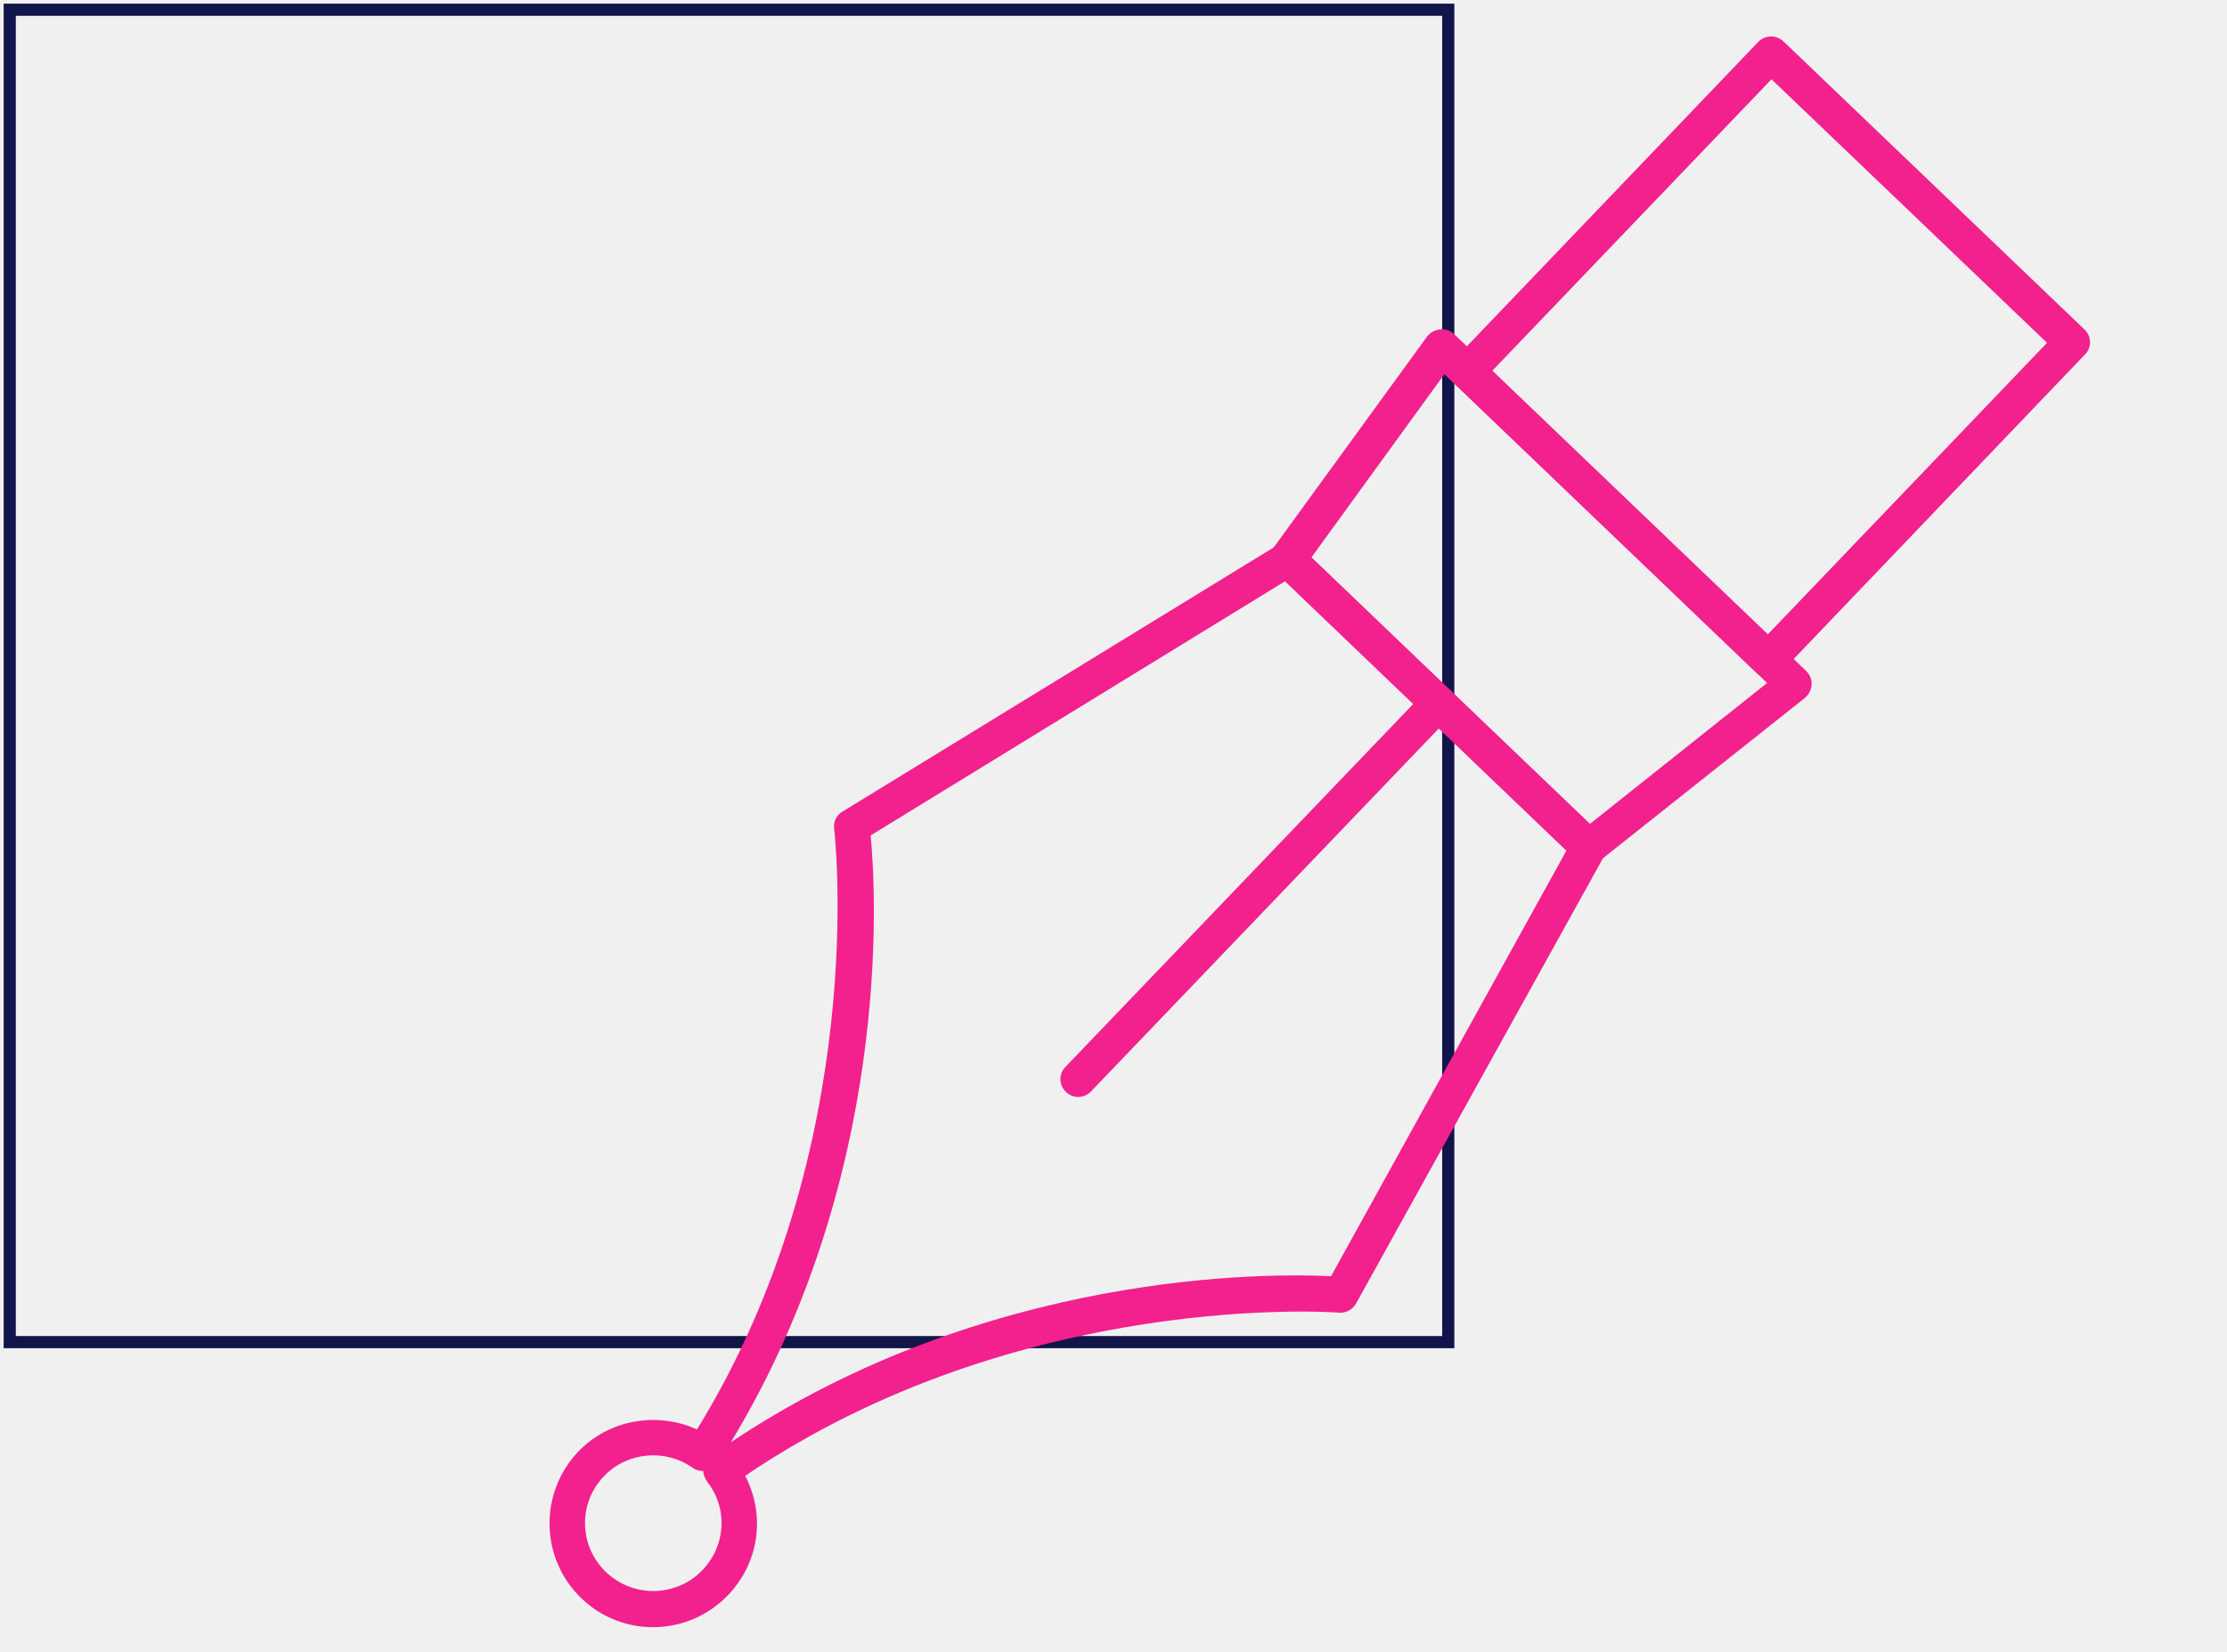
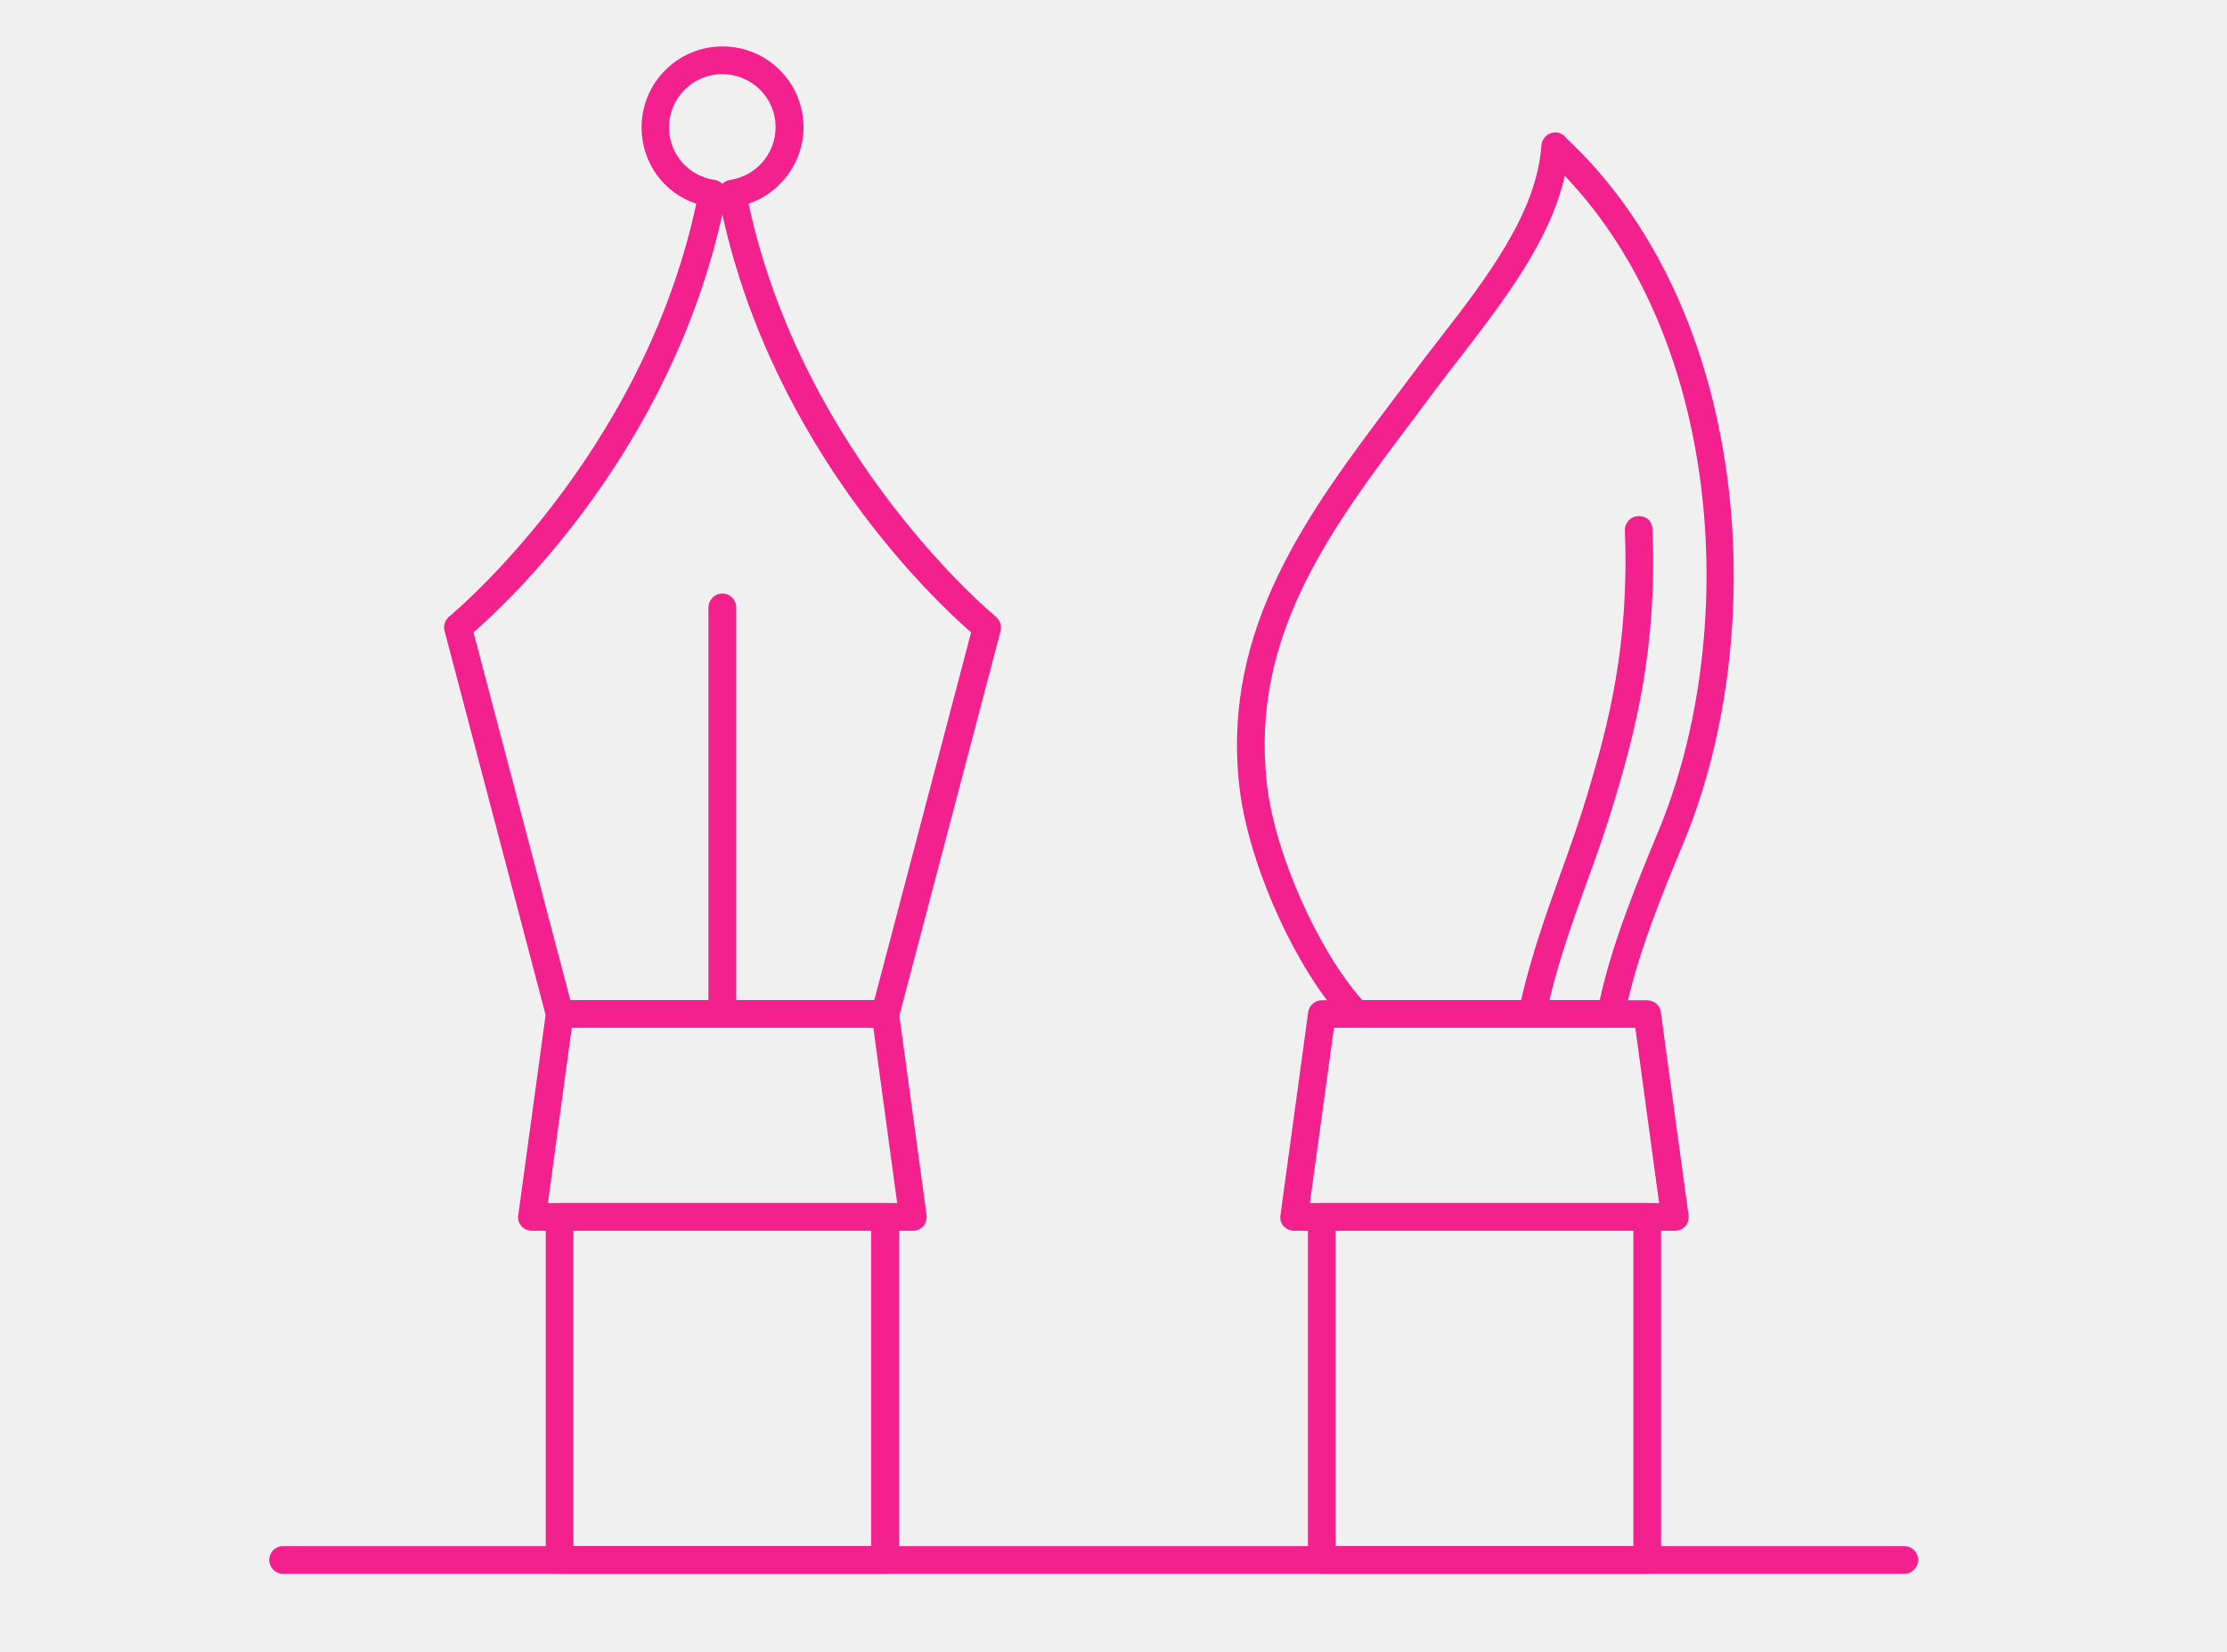
<svg xmlns="http://www.w3.org/2000/svg" version="1.1" id="f1410098-b6ef-424e-beee-8c1519bc1d1f" x="0px" y="0px" viewBox="0 0 915.7 679.3" style="enable-background:new 0 0 915.7 679.3;" xml:space="preserve">
  <style type="text/css">
- 	.st0{display:none;fill:#71BCED;}
- 	.st1{display:none;fill:#121549;}
- 	.st2{fill:none;stroke:#121549;stroke-width:5;stroke-miterlimit:10;}
- 	.st3{display:none;}
- 	.st4{display:inline;}
- 	.st5{fill:#F2218E;}
- 	.st6{display:none;fill:#F2218E;}
+ 	.st0{fill:#F2218E;}
+ 	.st1{display:none;fill:#FFFFFF;}
</style>
  <g>
-     <rect x="29.9" y="98.2" class="st0" width="885.1" height="580.8" />
-     <rect x="210.9" y="208.2" class="st1" width="704.1" height="264.4" />
-     <rect x="4" y="4" class="st2" width="591.5" height="548" />
-   </g>
-   <g>
-     <g class="st3">
-       <g class="st4">
-         <g>
-           <path class="st5" d="M1283.3,311.9h9.8v48.4h21.9v8.7h-31.9L1283.3,311.9L1283.3,311.9z" />
-           <path class="st5" d="M1333.4,352.8l-4.5,16.1h-10.1l17.2-57.1h12.5l17.4,57.1h-10.5l-4.9-16.1H1333.4z M1348.6,345.1l-4.3-14.1      c-1.1-3.6-1.8-7.4-2.7-10.7h-0.2c-0.9,3.3-1.6,7.4-2.5,10.7l-4.2,14.1H1348.6z" />
-           <path class="st5" d="M1385.2,369v-23.7l-17-33.3h11.2l6.3,14.7c1.8,4.2,3.3,7.4,4.7,11.2h0.2c1.3-3.6,2.9-7.1,4.7-11.4l6.3-14.7      h11.1l-17.8,33v24.1L1385.2,369L1385.2,369z" />
-           <path class="st5" d="M1429.4,352.8l-4.5,16.1h-10.1l17.2-57.1h12.5l17.4,57.1h-10.5l-4.9-16.1H1429.4z M1444.8,345.1l-4.3-14.1      c-1.1-3.6-1.8-7.4-2.7-10.7h-0.2c-0.9,3.3-1.6,7.4-2.5,10.7l-4.2,14.1H1444.8z" />
-           <path class="st5" d="M1516.6,340c0,19-10.9,30.1-25.7,30.1c-15,0-24.6-12.3-24.6-29.2c0-17.6,10.3-29.9,25.6-29.9      C1507.5,311,1516.6,323.5,1516.6,340z M1476.7,340.7c0,11.6,5.4,20.8,14.9,20.8s14.7-9.4,14.7-21.4c0-10.9-5.1-20.8-14.7-20.8      C1482,319.3,1476.7,328.9,1476.7,340.7z" />
-           <path class="st5" d="M1534.9,311.9v33.2c0,11.2,4.3,16.3,10.9,16.3c7.1,0,11.2-5.1,11.2-16.3v-33.2h9.8v32.6      c0,17.6-8.5,25.4-21.4,25.4c-12.3,0-20.5-7.4-20.5-25.4v-32.6H1534.9z" />
-           <path class="st5" d="M1588.4,320.6H1573v-8.7h40.4v8.7H1598V369h-9.8v-48.4H1588.4z" />
-         </g>
-       </g>
-       <g class="st4">
-         <g>
-           <path class="st5" d="M1107.9,407.9c4.3-0.7,9.8-1.3,15.6-1.3c10.1,0,16.9,2.2,21.9,6.7c5.3,4.5,8.5,11.2,8.5,21      c0,10.1-3.3,17.8-8.3,22.7c-5.3,5.1-13.8,7.8-24.3,7.8c-5.6,0-10-0.4-13.2-0.7L1107.9,407.9L1107.9,407.9z M1117.7,456.3      c1.4,0.2,3.4,0.2,5.4,0.2c12.7,0.2,20.1-7.4,20.1-21.9c0-12.5-6.7-19.8-19-19.8c-3.1,0-5.3,0.2-6.7,0.5v41H1117.7z" />
-           <path class="st5" d="M1192.2,438.9h-20.1v16.7h22.5v8.5h-32.3V407h31.2v8.5h-21.4v14.7h20.1L1192.2,438.9L1192.2,438.9z" />
-           <path class="st5" d="M1202.9,452.9c3.3,1.8,8,3.6,12.9,3.6c6.3,0,9.8-3.1,9.8-7.8c0-4.3-2.7-6.9-9.4-9.4      c-8.7-3.3-14.5-8.5-14.5-16.7c0-9.4,7.4-16.3,18.8-16.3c5.8,0,10.1,1.3,12.9,2.9l-2.4,8.5c-1.8-1.1-5.6-2.7-10.7-2.7      c-6.2,0-8.7,3.6-8.7,6.9c0,4.3,3.1,6.3,10.1,9.4c9.2,3.8,13.8,8.7,13.8,17c0,9.1-6.5,17-20.3,17c-5.6,0-11.6-1.6-14.5-3.6      L1202.9,452.9z" />
-           <path class="st5" d="M1254.2,407.2v57.1h-9.8v-57.1H1254.2z" />
-           <path class="st5" d="M1308.2,461.8c-3.4,1.3-10.1,3.3-17.2,3.3c-9.1,0-15.9-2.4-21-7.6c-4.7-4.9-7.4-12.3-7.4-21      c0-18.1,12.1-29.7,29.7-29.7c6.5,0,11.8,1.4,14.3,2.7l-2.2,8.5c-2.9-1.4-6.5-2.4-12.1-2.4c-11.4,0-19.4,7.2-19.4,20.5      c0,12.9,7.4,20.7,18.5,20.7c3.6,0,6.2-0.5,7.4-1.3v-14.3h-9.4V433h18.8V461.8L1308.2,461.8z" />
-           <path class="st5" d="M1318.1,464.3v-57.1h11.2l13.8,24.5c3.6,6.3,6.7,12.9,9.1,19h0.2c-0.7-7.6-0.9-15-0.9-23.6v-19.9h9.1v57.1      h-10.1l-14-25.2c-3.4-6.3-7.1-13.2-9.6-19.8h-0.2c0.4,7.4,0.5,15,0.5,24.3v20.5L1318.1,464.3L1318.1,464.3z" />
-           <path class="st5" d="M1388.1,452.9c3.3,1.8,8,3.6,12.9,3.6c6.3,0,9.8-3.1,9.8-7.8c0-4.3-2.7-6.9-9.4-9.4      c-8.7-3.3-14.5-8.5-14.5-16.7c0-9.4,7.4-16.3,18.8-16.3c5.8,0,10.1,1.3,12.9,2.9l-2.4,8.5c-1.8-1.1-5.6-2.7-10.7-2.7      c-6.2,0-8.7,3.6-8.7,6.9c0,4.3,3.1,6.3,10.1,9.4c9.2,3.8,13.8,8.7,13.8,17c0,9.1-6.5,17-20.3,17c-5.6,0-11.6-1.6-14.5-3.6      L1388.1,452.9z" />
-           <path class="st5" d="M1441.6,464.3v-23.7l-17-33.3h11.2l6.3,14.7c1.8,4.2,3.3,7.4,4.7,11.2h0.2c1.3-3.6,2.9-7.1,4.7-11.4      l6.3-14.7h11.1l-17.8,33v24.1L1441.6,464.3L1441.6,464.3z" />
-           <path class="st5" d="M1485.2,415.9h-15.4v-8.7h40.4v8.7H1495v48.4h-9.8V415.9L1485.2,415.9z" />
-           <path class="st5" d="M1546.7,438.9h-20.1v16.7h22.5v8.5h-32.3V407h31.2v8.5h-21.4v14.7h20.1V438.9z" />
-           <path class="st5" d="M1602.9,440.9c-0.4-7.4-0.7-16.3-0.5-23.9h-0.2c-1.8,7.1-4,14.7-6.3,21.9l-7.8,24.6h-7.4l-7.1-24.3      c-2.2-7.4-4-15-5.4-22.3h-0.2c-0.2,7.4-0.5,16.7-0.9,24.3l-1.3,22.8h-9.1l3.6-57.1h12.9l7.1,22.8c1.8,6.7,3.6,13.6,4.9,19.9h0.2      c1.4-6.3,3.3-13.2,5.3-19.9l7.4-22.8h12.7l3.1,57.1h-9.4L1602.9,440.9z" />
-         </g>
-       </g>
-       <g class="st4">
-         <g>
-           <path class="st5" d="M1162.5,279.1c-2.2,1.3-7.4,2.5-14,2.5c-17,0-27.4-11.4-27.4-28.8c0-18.8,12.1-30.1,28.6-30.1      c6.3,0,10.9,1.4,12.9,2.5l-2.2,8.3c-2.5-1.3-6-2.2-10.5-2.2c-10.9,0-18.8,7.2-18.8,21c0,12.5,6.9,20.5,18.7,20.5      c4,0,8.2-0.9,10.7-2L1162.5,279.1z" />
-           <path class="st5" d="M1218.3,251.7c0,19-10.9,30.1-25.7,30.1c-15,0-24.6-12.3-24.6-29.2c0-17.6,10.3-29.9,25.6-29.9      C1209,222.9,1218.3,235.4,1218.3,251.7z M1178.4,252.4c0,11.6,5.4,20.8,14.9,20.8s14.7-9.4,14.7-21.4c0-10.9-5.1-20.8-14.7-20.8      C1183.5,231.1,1178.4,240.7,1178.4,252.4z" />
-           <path class="st5" d="M1271.7,257.5c-0.4-7.4-0.7-16.3-0.5-23.9h-0.2c-1.8,7.1-4,14.7-6.3,21.9l-7.8,24.6h-7.4l-7.1-24.3      c-2.2-7.4-4-15-5.4-22.3h-0.2c-0.2,7.4-0.5,16.7-0.9,24.3l-1.3,22.8h-9.1l3.6-57.1h12.9l7.1,22.8c1.8,6.7,3.6,13.6,4.9,19.9h0.2      c1.4-6.3,3.3-13.2,5.3-19.9l7.4-22.8h12.7l3.1,57.1h-9.4L1271.7,257.5z" />
-           <path class="st5" d="M1292.4,224.5c3.6-0.5,8.5-1.3,15-1.3c7.1,0,12.3,1.6,15.8,4.7c3.3,2.7,5.3,7.2,5.3,12.5      c0,5.4-1.6,9.8-4.5,12.9c-4,4.2-10,6.2-16.9,6.2c-1.8,0-3.4-0.2-4.7-0.4v21.6h-9.8L1292.4,224.5L1292.4,224.5z M1302,251      c1.3,0.4,2.9,0.5,4.7,0.5c7.4,0,11.8-4,11.8-10.5c0-6.3-4.2-9.8-10.9-9.8c-2.7,0-4.7,0.2-5.6,0.5V251L1302,251z" />
-           <path class="st5" d="M1384.3,251.7c0,19-10.9,30.1-25.7,30.1c-15,0-24.6-12.3-24.6-29.2c0-17.6,10.3-29.9,25.6-29.9      C1375,222.9,1384.3,235.4,1384.3,251.7z M1344.2,252.4c0,11.6,5.4,20.8,14.9,20.8c9.4,0,14.7-9.4,14.7-21.4      c0-10.9-5.1-20.8-14.7-20.8C1349.5,231.1,1344.2,240.7,1344.2,252.4z" />
-           <path class="st5" d="M1392.6,280.9v-57.1h11.2l13.8,24.5c3.6,6.3,6.7,12.9,9.1,19h0.2c-0.7-7.6-0.9-15-0.9-23.6v-19.9h9.1v57.1      h-10.1l-14-25.2c-3.4-6.3-7.1-13.2-9.6-19.8h-0.2c0.4,7.4,0.5,15,0.5,24.3v20.5L1392.6,280.9L1392.6,280.9z" />
-           <path class="st5" d="M1476.2,255.5h-20.1v16.7h22.5v8.5h-32.3v-57.1h31.2v8.5h-21.4v14.7h20.1L1476.2,255.5L1476.2,255.5z" />
-           <path class="st5" d="M1487,280.9v-57.1h11.2l13.8,24.5c3.6,6.3,6.7,12.9,9.1,19h0.2c-0.7-7.6-0.9-15-0.9-23.6v-19.9h9.1v57.1      h-10.1l-14-25.2c-3.4-6.3-7.1-13.2-9.6-19.8h-0.2c0.4,7.4,0.5,15,0.5,24.3v20.5L1487,280.9L1487,280.9z" />
-           <path class="st5" d="M1551,232.5h-15.4v-8.7h40.4v8.7h-15.4v48.2h-9.8L1551,232.5L1551,232.5z" />
-           <path class="st5" d="M1582.4,269.5c3.3,1.8,8,3.6,12.9,3.6c6.3,0,9.8-3.1,9.8-7.8c0-4.3-2.7-6.9-9.4-9.4      c-8.7-3.3-14.5-8.5-14.5-16.7c0-9.4,7.4-16.3,18.8-16.3c5.8,0,10.1,1.3,12.9,2.9l-2.4,8.5c-1.8-1.1-5.6-2.7-10.7-2.7      c-6.2,0-8.7,3.6-8.7,6.9c0,4.3,3.1,6.3,10.1,9.4c9.2,3.8,13.8,8.7,13.8,17c0,9.1-6.5,17-20.3,17c-5.6,0-11.6-1.6-14.5-3.6      L1582.4,269.5z" />
-         </g>
-       </g>
+     <g>
+       <path class="st0" d="M783,647.3H116.4c-3.1,0-5.7-2.5-5.7-5.7c0-3.1,2.5-5.7,5.7-5.7H783c3.2,0,5.7,2.5,5.7,5.7    C788.7,644.7,786.1,647.3,783,647.3z" />
    </g>
    <g>
-       <rect x="637.4" y="61.3" transform="matrix(0.6916 -0.7223 0.7223 0.6916 118.3355 570.9839)" class="st6" width="180.7" height="171.3" />
-       <path class="st5" d="M733.3,17l123.8,118.5c2.9,2.7,3.1,7.4,0.2,10.3L732.4,276.4c-2.7,2.9-7.4,3.1-10.3,0.2L598.3,158    c-2.9-2.7-3.1-7.4-0.2-10.3L723,17.2C725.9,14.3,730.4,14.3,733.3,17z M841.7,141L728.4,32.6l-114.9,120L726.8,261L841.7,141z" />
+       <rect x="230.1" y="500.5" class="st1" width="133.8" height="141.1" />
+       <path class="st0" d="M364,647.3H230.1c-3.1,0-5.7-2.5-5.7-5.7V500.5c0-3.1,2.5-5.7,5.7-5.7H364c3.1,0,5.7,2.5,5.7,5.7v141.1    C369.7,644.7,367.1,647.3,364,647.3z M235.8,635.9h122.4V506.2H235.8V635.9z" />
    </g>
    <g>
-       <polygon class="st6" points="529.4,230 653.2,348.5 737.6,281.4 592.8,142.8   " />
-       <path class="st5" d="M597.9,137.4L742.7,276c1.4,1.4,2.4,3.4,2.2,5.6c-0.2,2.2-1.1,4-2.7,5.4l-84.5,67.1c-2.9,2.4-6.9,2.2-9.6-0.4    L524.3,235.2c-2.7-2.5-3.1-6.5-0.9-9.6l63.4-87.2c1.3-1.6,3.1-2.7,5.3-2.9C594.3,135.2,596.3,135.9,597.9,137.4z M726.6,280.9    l-132.7-127l-54.7,75.4l114.5,109.6L726.6,280.9z" />
+       <polygon class="st1" points="364,417 230.1,417 218.7,500.5 375.4,500.5   " />
+       <path class="st0" d="M375.4,506.2H218.7c-1.6,0-3.2-0.7-4.3-1.9c-1.1-1.2-1.6-2.9-1.3-4.5l11.4-83.5c0.4-2.8,2.8-4.9,5.6-4.9H364    c2.8,0,5.3,2.1,5.6,4.9l11.4,83.5c0.2,1.6-0.3,3.3-1.3,4.5C378.6,505.5,377,506.2,375.4,506.2z M225.3,494.8h143.6l-9.8-72.1h-124    L225.3,494.8z" />
    </g>
    <g>
-       <path class="st6" d="M288.9,597.7c-14-10-33.5-8.5-45.9,4.3c-13.4,14.1-13,36.4,1.1,50c14.1,13.4,36.4,13,50-1.1    c12.3-12.9,12.9-32.4,2.4-46c118.2-83.5,254.8-72.3,254.8-72.3l102-184l-61.8-59.3l-61.8-59.3L350.2,339.8    C350.2,339.8,367.2,475.9,288.9,597.7z" />
-       <path class="st5" d="M534.5,224.7l123.8,118.5c2.4,2.4,2.9,6,1.3,8.9l-102,184c-1.4,2.5-4.2,4-6.9,3.8    c-1.3-0.2-131.2-9.6-244.3,67.1c8.3,15.9,6,35.5-7.1,49.1c-16.3,17-43.3,17.6-60.2,1.3c-17-16.3-17.6-43.3-1.3-60.4    c12.7-13.2,32.4-16.5,48.8-9.1c71.6-116.4,56.5-245.8,56.4-247c-0.4-2.9,0.9-5.6,3.4-7.1L525.6,224    C528.5,222,532.1,222.4,534.5,224.7z M644.1,349.8L528.5,239L358,343.6c2.4,25,8.5,140.6-57.5,249.6    c105.8-70.7,221.6-69.6,246.8-68.3L644.1,349.8z M249.2,646.6c11.2,10.7,29,10.3,39.7-0.9c9.6-10.1,10.5-25.4,1.8-36.4    c-0.9-1.3-1.4-2.7-1.6-4.3c-1.6,0-3.1-0.4-4.3-1.3c-11.2-8-27-6.5-36.4,3.4C237.6,618.2,238,635.9,249.2,646.6z" />
+       <rect x="543.5" y="500.5" class="st1" width="133.8" height="141.1" />
+       <path class="st0" d="M677.3,647.3H543.5c-3.1,0-5.7-2.5-5.7-5.7V500.5c0-3.1,2.5-5.7,5.7-5.7h133.8c3.1,0,5.7,2.5,5.7,5.7v141.1    C683,644.7,680.5,647.3,677.3,647.3z M549.2,635.9h122.4V506.2H549.2V635.9z" />
    </g>
    <g>
-       <path class="st5" d="M596.5,284c2.9,2.7,3.1,7.4,0.2,10.3L448.6,448.9c-2.7,2.9-7.4,3.1-10.3,0.2c-2.9-2.7-3.1-7.4-0.2-10.3    l148.1-154.6C588.8,281.3,593.6,281.3,596.5,284z" />
+       <polygon class="st1" points="677.3,417 543.5,417 532.1,500.5 688.7,500.5   " />
+       <path class="st0" d="M688.7,506.2H532.1c-1.6,0-3.2-0.7-4.3-1.9c-1.1-1.2-1.6-2.9-1.3-4.5l11.4-83.5c0.4-2.8,2.8-4.9,5.6-4.9    h133.8c2.8,0,5.3,2.1,5.6,4.9l11.4,83.5c0.2,1.6-0.3,3.3-1.3,4.5C691.9,505.5,690.4,506.2,688.7,506.2z M538.6,494.8h143.6    l-9.8-72.1H548.5L538.6,494.8z" />
+     </g>
+     <g>
+       <path class="st1" d="M301.1,79.6c13.3-2,23.6-13.3,23.6-27.2c0-15.2-12.4-27.6-27.6-27.6s-27.6,12.4-27.6,27.6    c0,13.9,10.2,25.2,23.5,27.2c-21.5,111-104.7,178.5-104.7,178.5L230.1,417H297h67l41.8-158.9C405.8,258.1,322.6,190.6,301.1,79.6z    " />
+       <path class="st0" d="M364,422.7H230.1c-2.6,0-4.9-1.7-5.5-4.3l-41.8-158.9c-0.6-2.2,0.2-4.5,1.9-5.9    c0.8-0.7,79.2-65.4,101.6-169.8C273,79.4,263.8,67,263.8,52.4c0-18.4,14.9-33.3,33.3-33.3s33.3,14.9,33.3,33.3    c0,14.3-9.4,26.9-22.6,31.4C330.3,188.2,408.7,253,409.5,253.7c1.7,1.4,2.5,3.7,1.9,5.9l-41.8,158.9    C368.8,421,366.6,422.7,364,422.7z M234.5,411.3h125l39.8-151.2c-14.8-12.9-80.8-74.8-102.3-171.9    c-21.5,97.1-87.5,159-102.3,171.9L234.5,411.3z M297,30.5c-12.1,0-21.9,9.8-21.9,21.9c0,10.9,7.9,20,18.7,21.6    c1.2,0.2,2.3,0.7,3.2,1.6c0.9-0.9,2-1.4,3.2-1.6c10.7-1.6,18.7-10.8,18.7-21.6C319,40.3,309.1,30.5,297,30.5z" />
+     </g>
+     <g>
+       <path class="st0" d="M297,422.7c-3.1,0-5.7-2.5-5.7-5.7V249.8c0-3.1,2.6-5.7,5.7-5.7s5.7,2.5,5.7,5.7V417    C302.7,420.2,300.2,422.7,297,422.7z" />
+     </g>
+     <g>
+       <path class="st0" d="M662.4,422.7H557.6c-1.6,0-3.1-0.6-4.1-1.8c-20.6-21.9-40.3-65.6-43.9-97.4c-7.4-65.4,28.6-113,63.3-159.1    l8.2-10.9c3.3-4.5,6.8-9,10.4-13.6c19.9-25.7,40.4-52.4,42.3-80.1c0.2-2.7,2.3-5,5-5.3c2-0.3,4,0.6,5.2,2.3    c76,71.1,84.3,202.9,48.3,289.7c-8.8,21.1-19.7,47.4-24.3,71.6C667.5,420.8,665.1,422.7,662.4,422.7z M560.1,411.3h97.7    c5.2-23.9,15.6-48.9,24-69.2c33.4-80.3,27.4-200.7-38.4-269.8c-5.9,26.5-24.7,50.9-42.9,74.6c-3.5,4.5-7,9-10.3,13.4l-8.2,11    c-34.9,46.3-67.9,90.1-61.1,150.9C524,350.6,541.8,390.7,560.1,411.3z" />
+     </g>
+     <g>
+       <path class="st0" d="M630.1,422.7c-0.4,0-0.7,0-1.1-0.1c-3.1-0.6-5.1-3.6-4.5-6.7c3.9-19.4,10.6-38.2,17.1-56.4    c3.8-10.5,7.6-21.3,10.9-32.1c8.9-29.5,17.5-62.3,15.6-109.2c-0.1-3.1,2.3-5.8,5.5-5.9c3.6-0.2,5.8,2.3,5.9,5.5    c1.9,48.6-6.9,82.5-16.1,112.9c-3.3,11-7.2,22-11.1,32.6c-6.4,17.8-13,36.2-16.6,54.7C635.2,420.8,632.8,422.7,630.1,422.7z" />
    </g>
  </g>
</svg>
